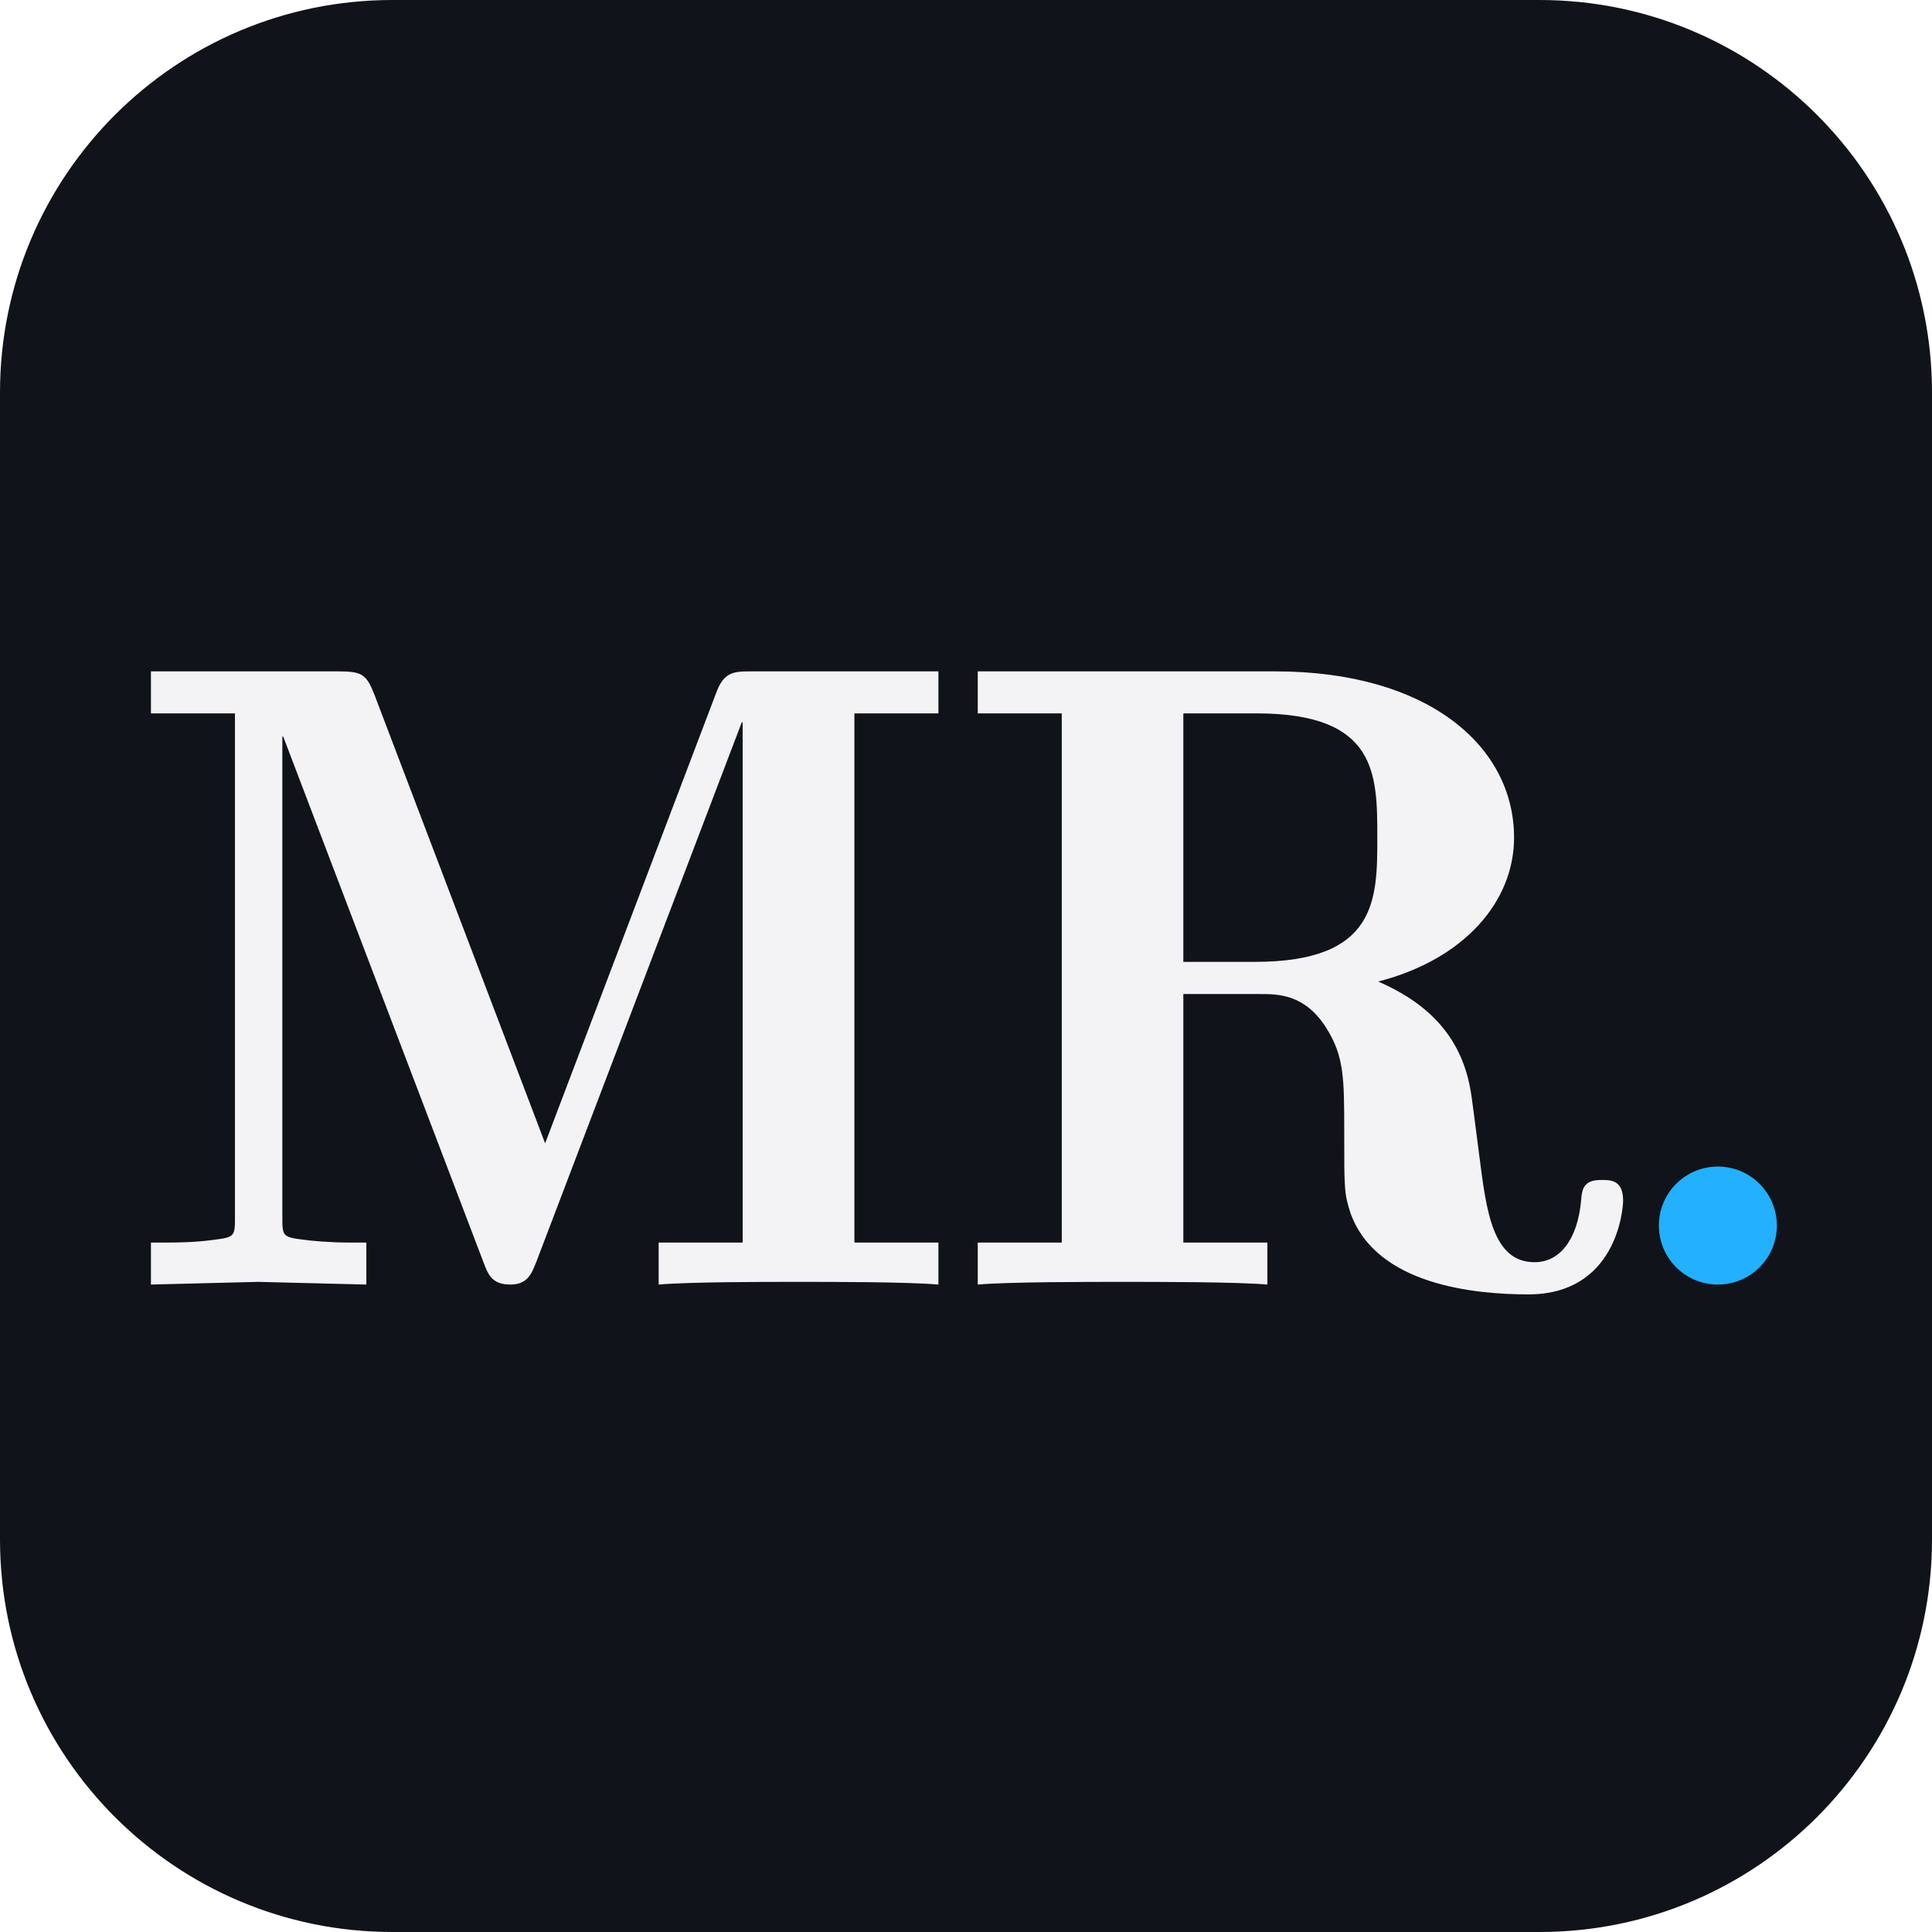
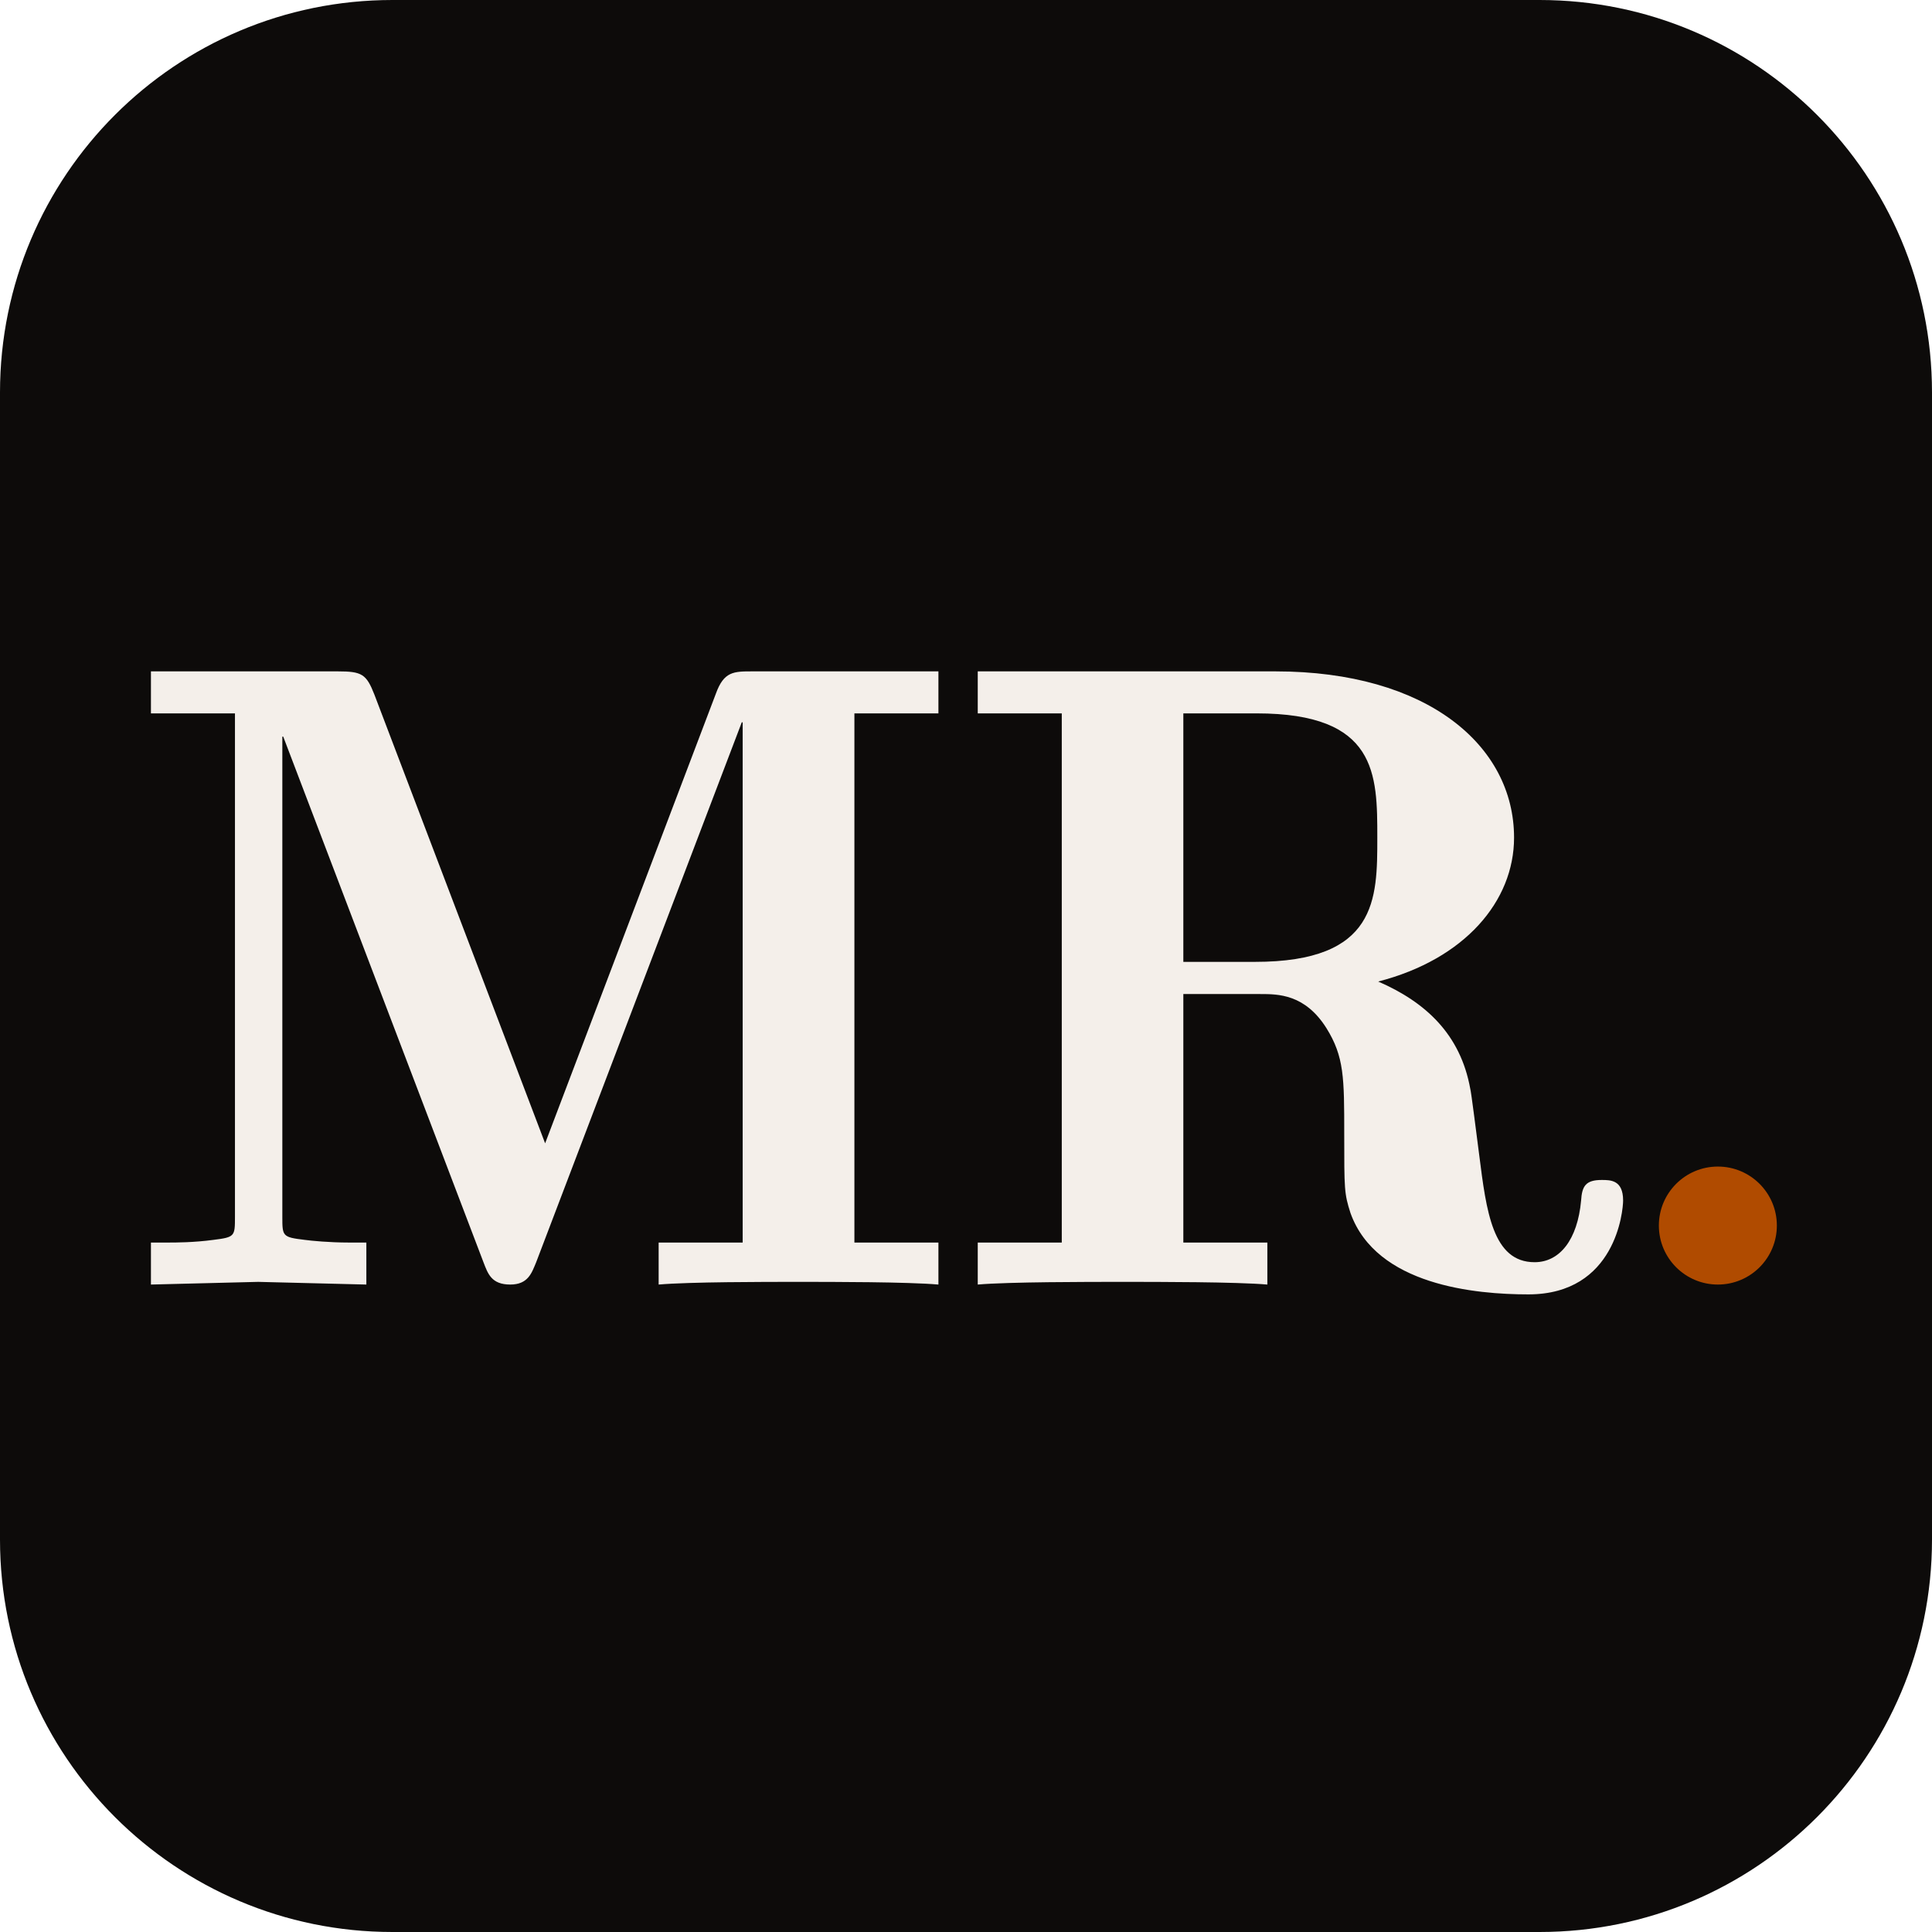
<svg xmlns="http://www.w3.org/2000/svg" viewBox="0 0 64 64">
-   <style>.b{fill:#10131A}.i{fill:#F3F3F5}.d{fill:#22B0FF}@media (prefers-color-scheme:dark){.b{fill:#F3F3F5}.i{fill:#10131A}.d{fill:#1F7AE0}}</style>
+   <style>.b{fill:#0D0B0A}.i{fill:#F4EFEA}.d{fill:#B04B00}</style>
  <rect class="b" width="64" height="64" rx="13" />
  <g transform="translate(5.00 22.24) scale(0.2961)">
    <path class="i" d="M88.1 68.6V63.9H78.7V4.7H88.1V0H67.3C65.2 0 64.1 0 63.2 2.5L44.1 52.8L25 2.6C24.1 0.3 23.6 0 20.9 0H0V4.7H9.4V61C9.4 63.2 9.4 63.3 7 63.6C4.8 63.9 2.7 63.9 2 63.9H0V68.6L12 68.3L24.1 68.6V63.9H22.1C20 63.9 17.9 63.7 17.2 63.6C14.7 63.3 14.7 63.2 14.7 61V7.3H14.8L37.2 66.1C37.7 67.4 38.1 68.6 40.2 68.6C42.2 68.6 42.6 67.3 43.1 66.1L66.1 5.7H66.2V63.9H56.8V68.6C60.3 68.3 68.5 68.3 72.4 68.3C76.3 68.3 84.6 68.3 88.1 68.6ZM164.7 59.2C164.7 56.9 163.3 56.9 162.3 56.9C160.5 56.9 160.1 57.6 160 59.2C159.6 63.6 157.6 66.1 154.8 66.1C150.1 66.1 149.4 60.4 148.6 54.1C148.3 51.8 147.7 47 147.6 46.7C146.5 40.6 142.6 37 137.3 34.7C147 32.2 152.5 25.7 152.5 18.6C152.5 8.3 142.8 0 125.8 0H92.5V4.7H101.9V63.9H92.5V68.6C96 68.3 104.7 68.3 108.7 68.3C112.7 68.3 121.4 68.3 124.9 68.6V63.9H115.5V36.1H124.1C126.1 36.1 129.1 36.1 131.5 39.9C133.5 43.1 133.5 45.5 133.5 51.7C133.5 58 133.5 58.4 134.2 60.6C137.1 68.7 148.2 69.7 154.1 69.7C163.9 69.7 164.7 60.3 164.7 59.2ZM137.2 18.6C137.2 25.5 137.2 32.5 123.5 32.5H115.5V4.7H123.7C137.2 4.7 137.2 11.5 137.2 18.6Z" />
    <circle class="d" cx="175.3" cy="62.0" r="6.6" />
  </g>
</svg>
